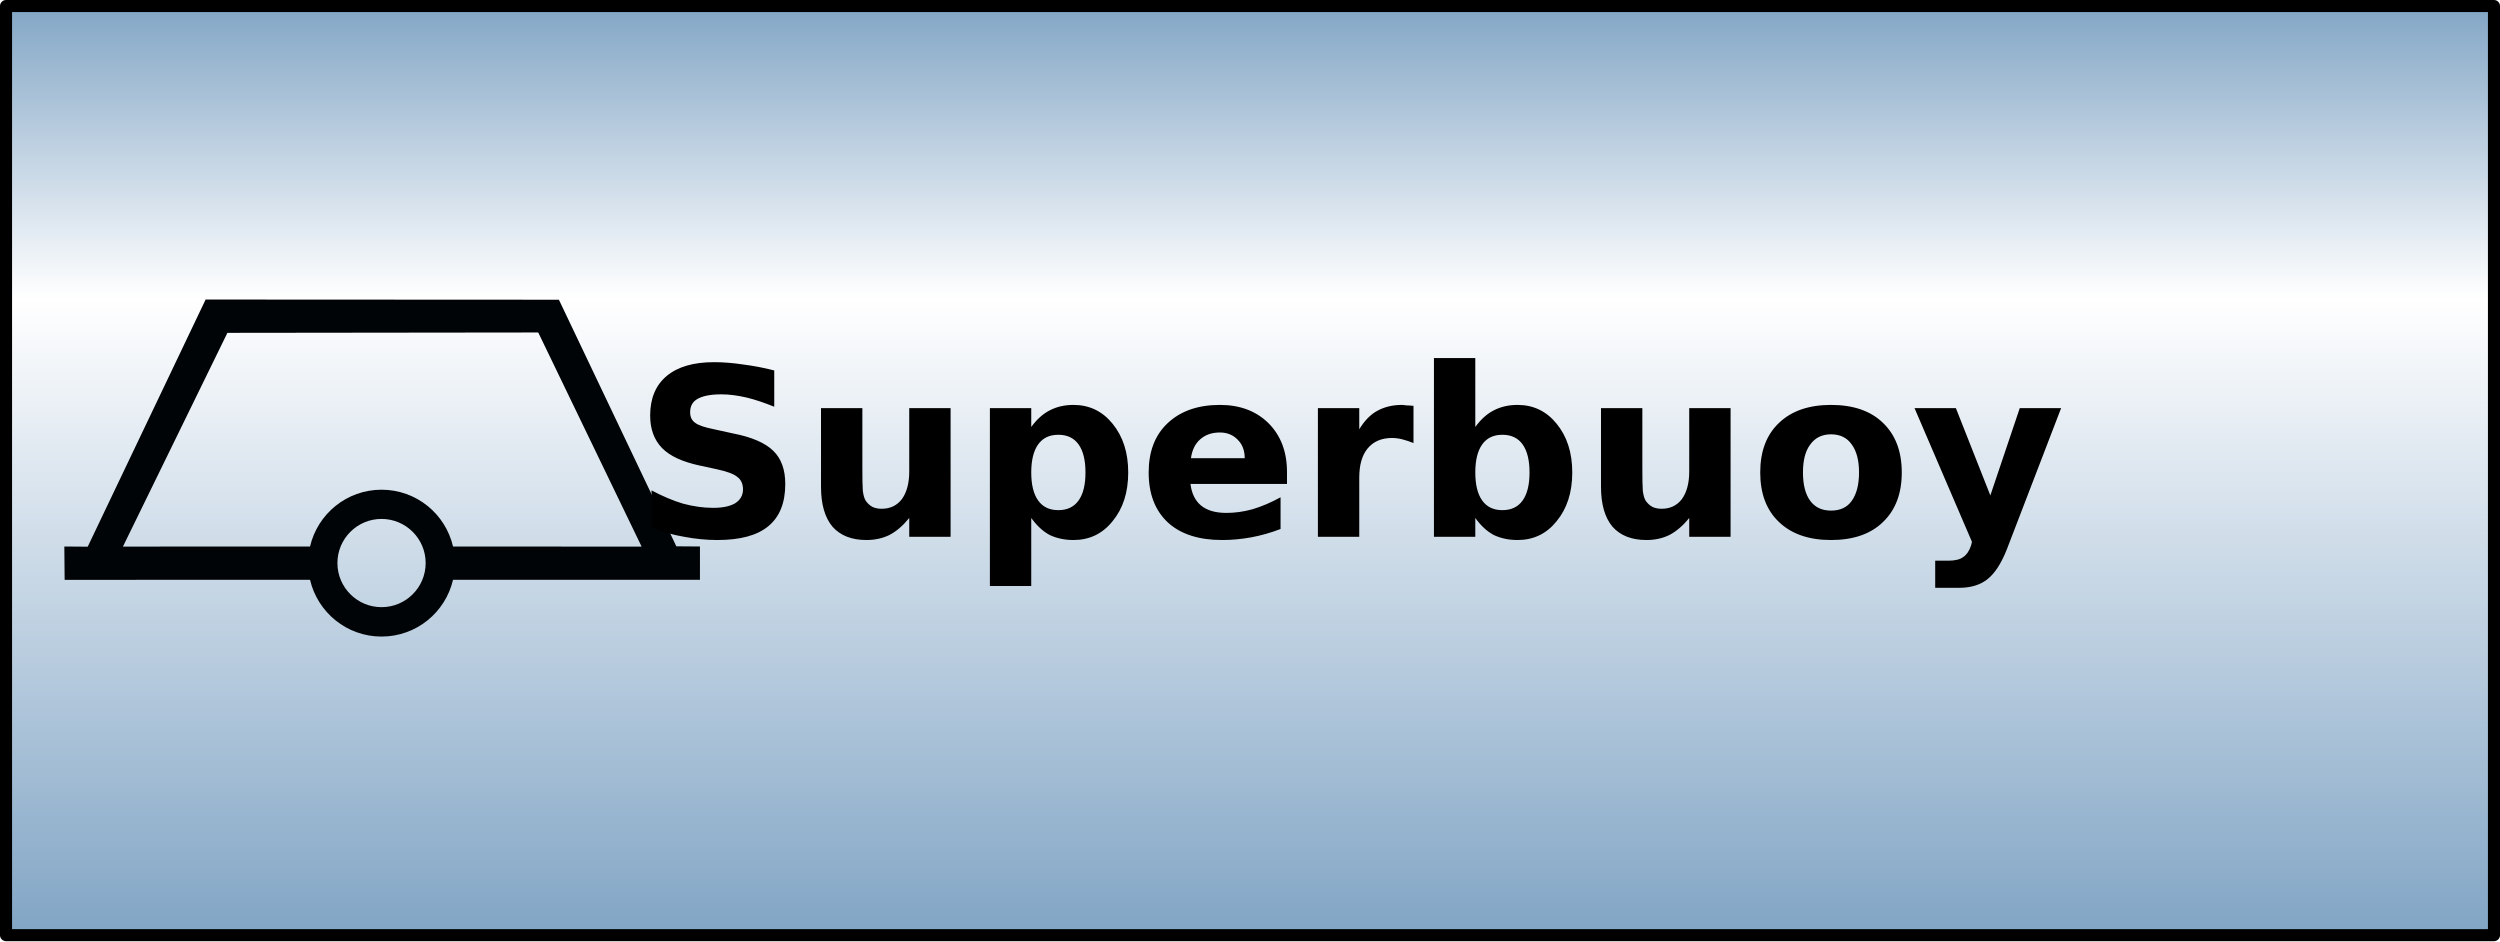
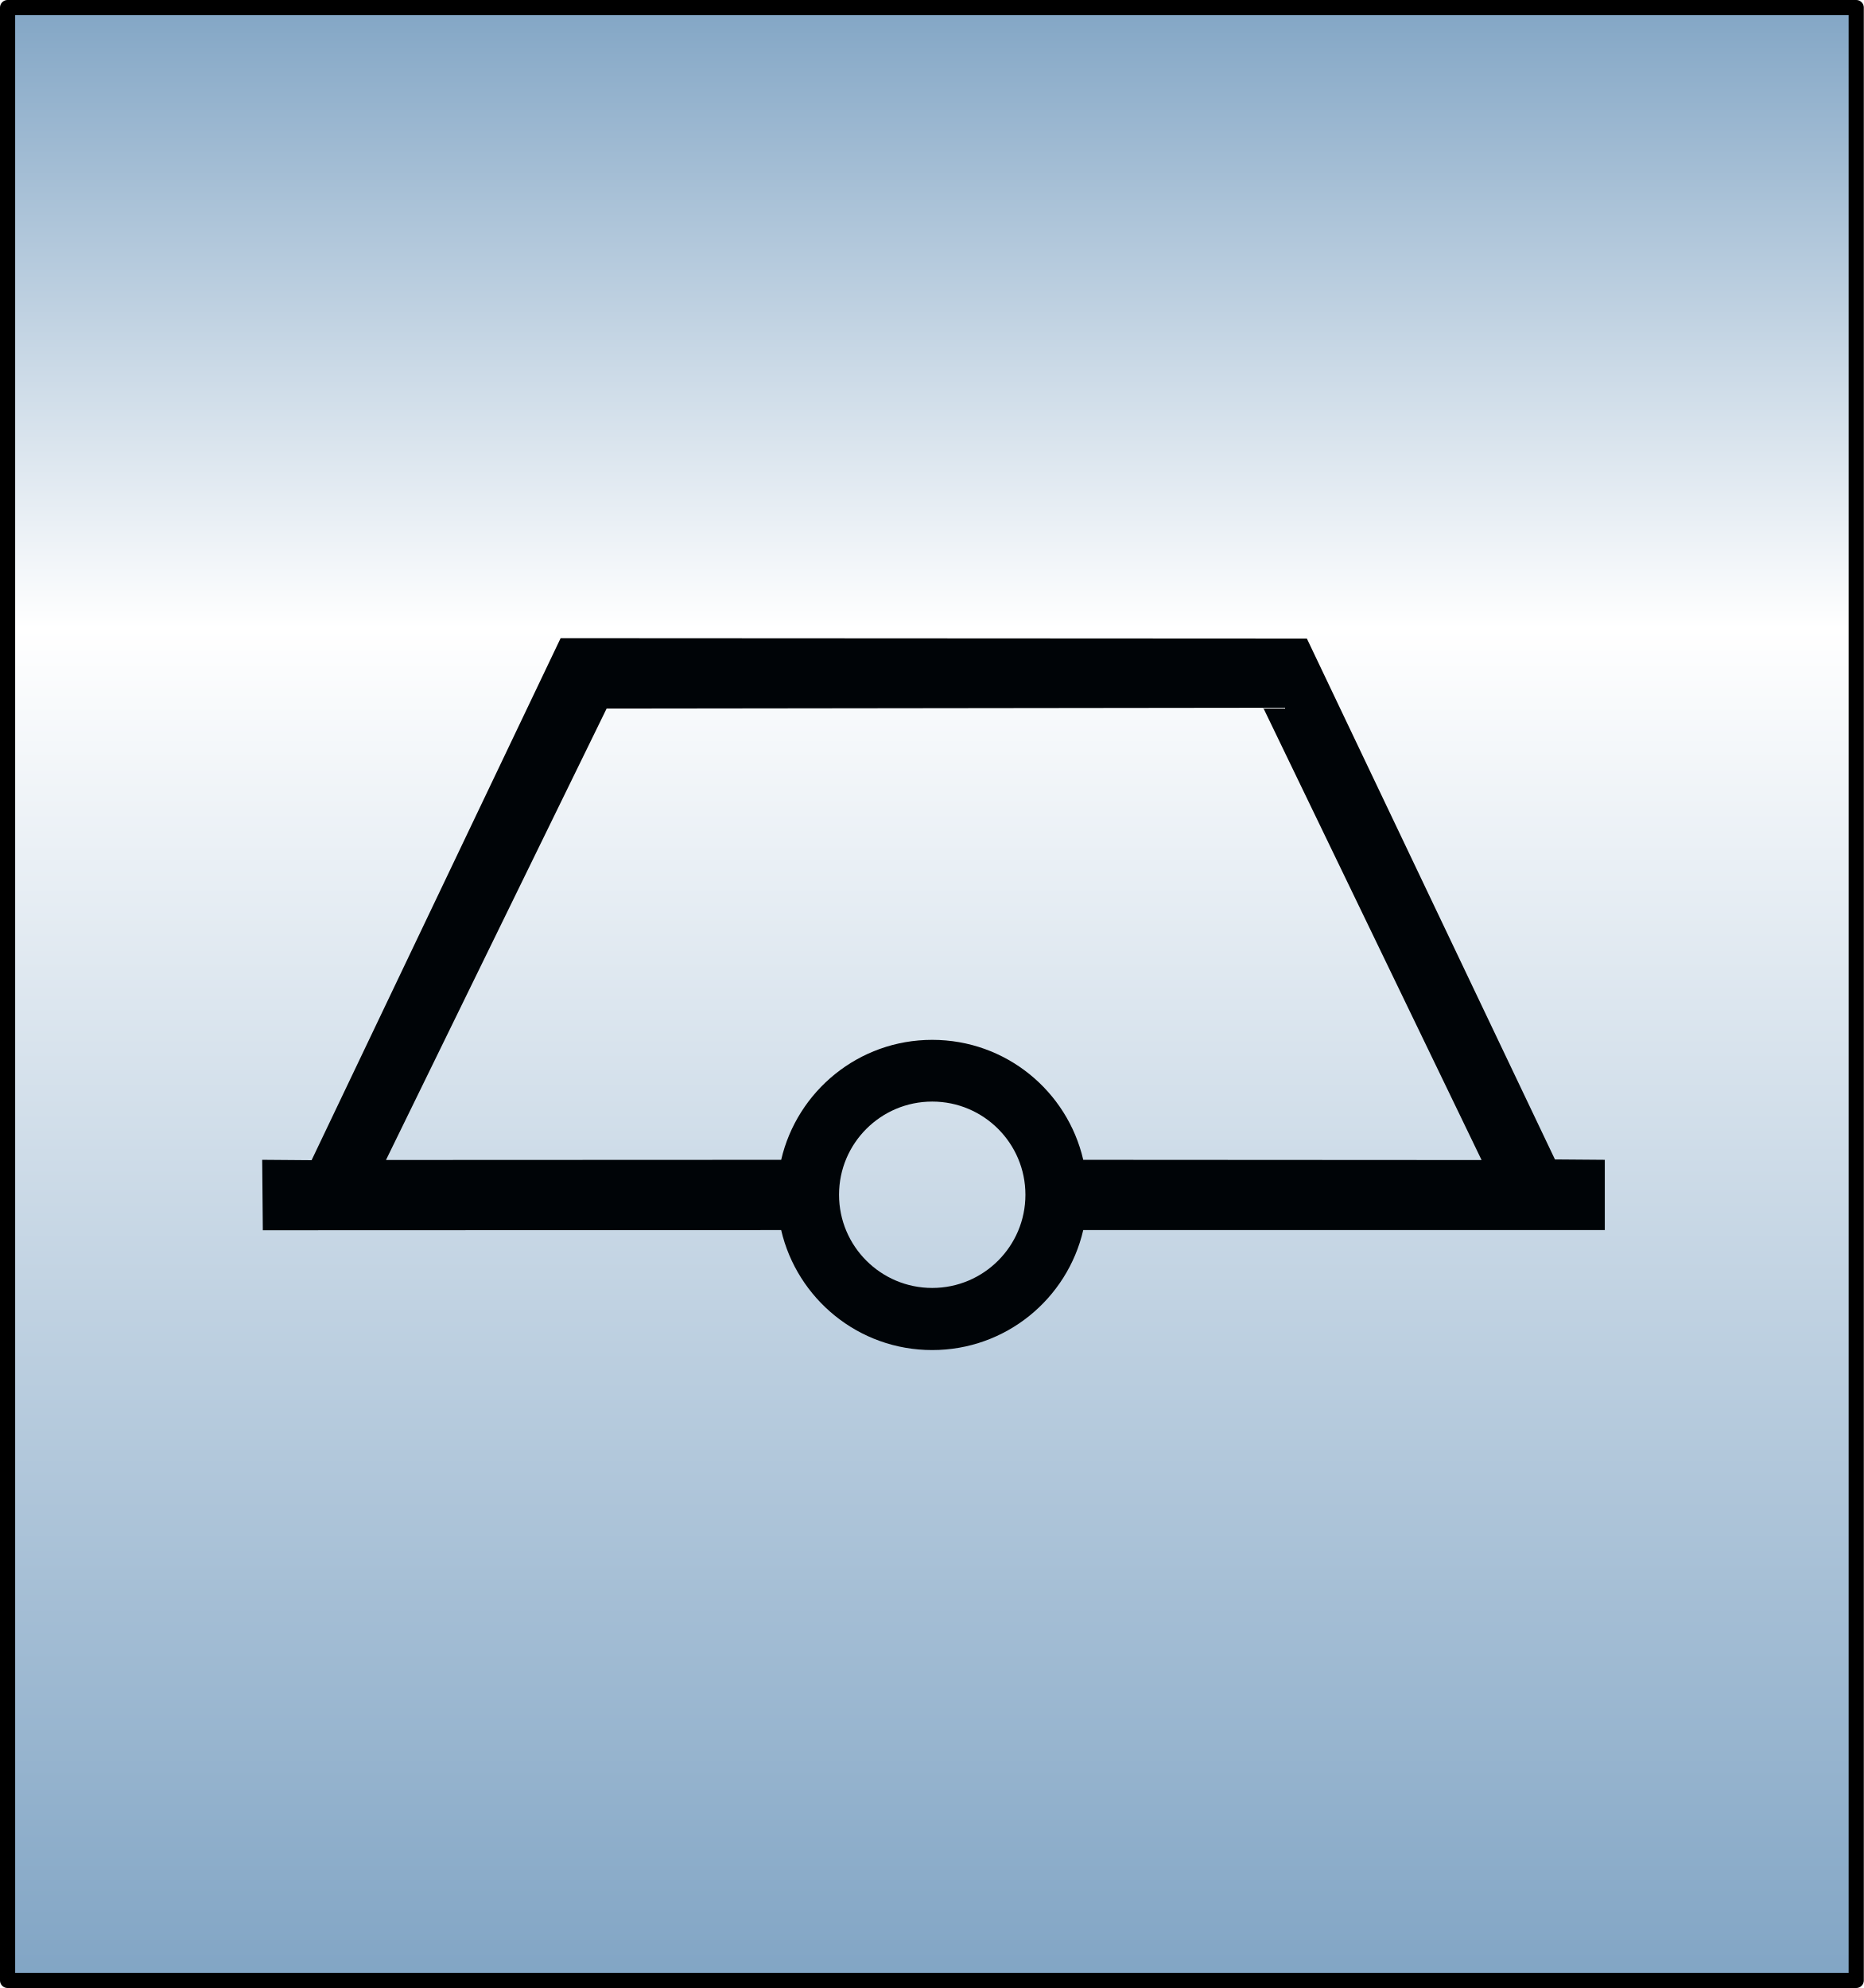
- <svg xmlns="http://www.w3.org/2000/svg" xmlns:xlink="http://www.w3.org/1999/xlink" width="85" height="32" id="svg2" version="1.1">
+ <svg xmlns="http://www.w3.org/2000/svg" xmlns:xlink="http://www.w3.org/1999/xlink" width="30" height="32" id="svg2" version="1.1" style="display:inline">
  <defs id="defs4">
    <linearGradient id="linearGradient3638">
      <stop id="stop3640" offset="0" style="stop-color:#80a4c4;stop-opacity:1" />
      <stop style="stop-color:#ffffff;stop-opacity:1" offset="0.18" id="stop3642" />
      <stop id="stop3646" offset="0.499" style="stop-color:#ffffff;stop-opacity:1" />
      <stop id="stop3644" offset="1" style="stop-color:#80a4c4;stop-opacity:1" />
    </linearGradient>
    <linearGradient id="linearGradient3606">
      <stop style="stop-color:#80a4c4;stop-opacity:1" offset="0" id="stop3608" />
      <stop id="stop3614" offset="0.317" style="stop-color:#ffffff;stop-opacity:1" />
      <stop style="stop-color:#80a4c4;stop-opacity:1" offset="1" id="stop3610" />
    </linearGradient>
-     <linearGradient xlink:href="#linearGradient3606" id="linearGradient3612" x1="50.003" y1="1012.422" x2="50.003" y2="1052.36" gradientUnits="userSpaceOnUse" gradientTransform="matrix(0.8501241,0,0,0.8009399,-0.00835747,209.4794)" />
+     <linearGradient xlink:href="#linearGradient3606" id="linearGradient3612" x1="50.003" y1="1012.422" x2="50.003" y2="1052.36" gradientUnits="userSpaceOnUse" gradientTransform="matrix(0.2990478,0,0,0.8051529,0.04684593,205.1299)" />
    <linearGradient xlink:href="#linearGradient3638" id="linearGradient3636" gradientUnits="userSpaceOnUse" x1="50.003" y1="1012.422" x2="50.003" y2="1052.36" />
  </defs>
  <g id="layer1" transform="translate(0,-1020.362)" style="display:inline">
-     <rect y="1020.567" x="0.205" height="31.59" width="84.59" id="rect3618" style="fill:url(#linearGradient3612);fill-opacity:1;stroke:#000000;stroke-width:0.41;stroke-linejoin:round;stroke-miterlimit:4;stroke-opacity:1;stroke-dasharray:none;display:inline" />
-     <g transform="matrix(0.2,0,0,0.2,-17.01126,1015.503)" style="display:inline" id="layer2">
+     <rect y="1020.484" x="0.122" height="31.756" width="29.756" id="rect3618" style="fill:url(#linearGradient3612);fill-opacity:1;stroke:#000000;stroke-width:0.244;stroke-linejoin:round;stroke-miterlimit:4;stroke-opacity:1;stroke-dasharray:none;display:inline" />
+     <g transform="matrix(0.2,0,0,0.2,-14.97833,1015.591)" style="display:inline" id="layer2">
      <path d="m 120.012,75.216 -20.043,42.015 -3.976,-0.031 0.051,5.671 41.716,-0.015 c 1.287,5.533 6.233,9.656 12.156,9.656 5.925,0 10.871,-4.121 12.156,-9.656 l 41.975,0 0,-5.656 -4.012,-0.031 -19.966,-41.922 -60.059,-0.031 z m 3.702,5.663 52.842,-0.062 17.575,36.402 -32.058,-0.018 c -1.285,-5.536 -6.231,-9.656 -12.156,-9.656 -5.923,1e-5 -10.869,4.123 -12.156,9.656 l -31.805,0.013 17.758,-36.334 z m 26.204,31.634 c 4.14,0 7.5,3.36 7.5,7.5 0,4.14 -3.36,7.5 -7.5,7.5 -4.14,0 -7.5,-3.36 -7.5,-7.5 0,-4.14 3.36,-7.5 7.5,-7.5 z" id="path2558" style="fill:#000407;fill-opacity:1;fill-rule:evenodd;stroke:none" />
    </g>
  </g>
-   <g transform="translate(0,-1020.362)" id="g2900" style="display:inline">
-     <text id="text2908" y="1038.613" x="52.833" style="font-size:8px;font-style:normal;font-variant:normal;font-weight:bold;font-stretch:normal;text-align:center;line-height:100%;writing-mode:lr-tb;text-anchor:middle;fill:#000000;fill-opacity:1;stroke:none;font-family:Bitstream Vera Sans;-inkscape-font-specification:Bitstream Vera Sans Bold" xml:space="preserve">
-       <tspan y="1038.613" x="52.833" id="tspan2910">Superbuoy</tspan>
-     </text>
-   </g>
-   <g style="display:none" id="g2912" transform="translate(0,-1020.362)">
-     <text xml:space="preserve" style="font-size:8px;font-style:normal;font-variant:normal;font-weight:bold;font-stretch:normal;text-align:center;line-height:100%;writing-mode:lr-tb;text-anchor:middle;fill:#000000;fill-opacity:1;stroke:none;font-family:Bitstream Vera Sans;-inkscape-font-specification:Bitstream Vera Sans Bold" x="52.948" y="1039.31" id="text2914">
-       <tspan id="tspan4557" x="52.948" y="1039.31">Deutsch</tspan>
-     </text>
-   </g>
</svg>
